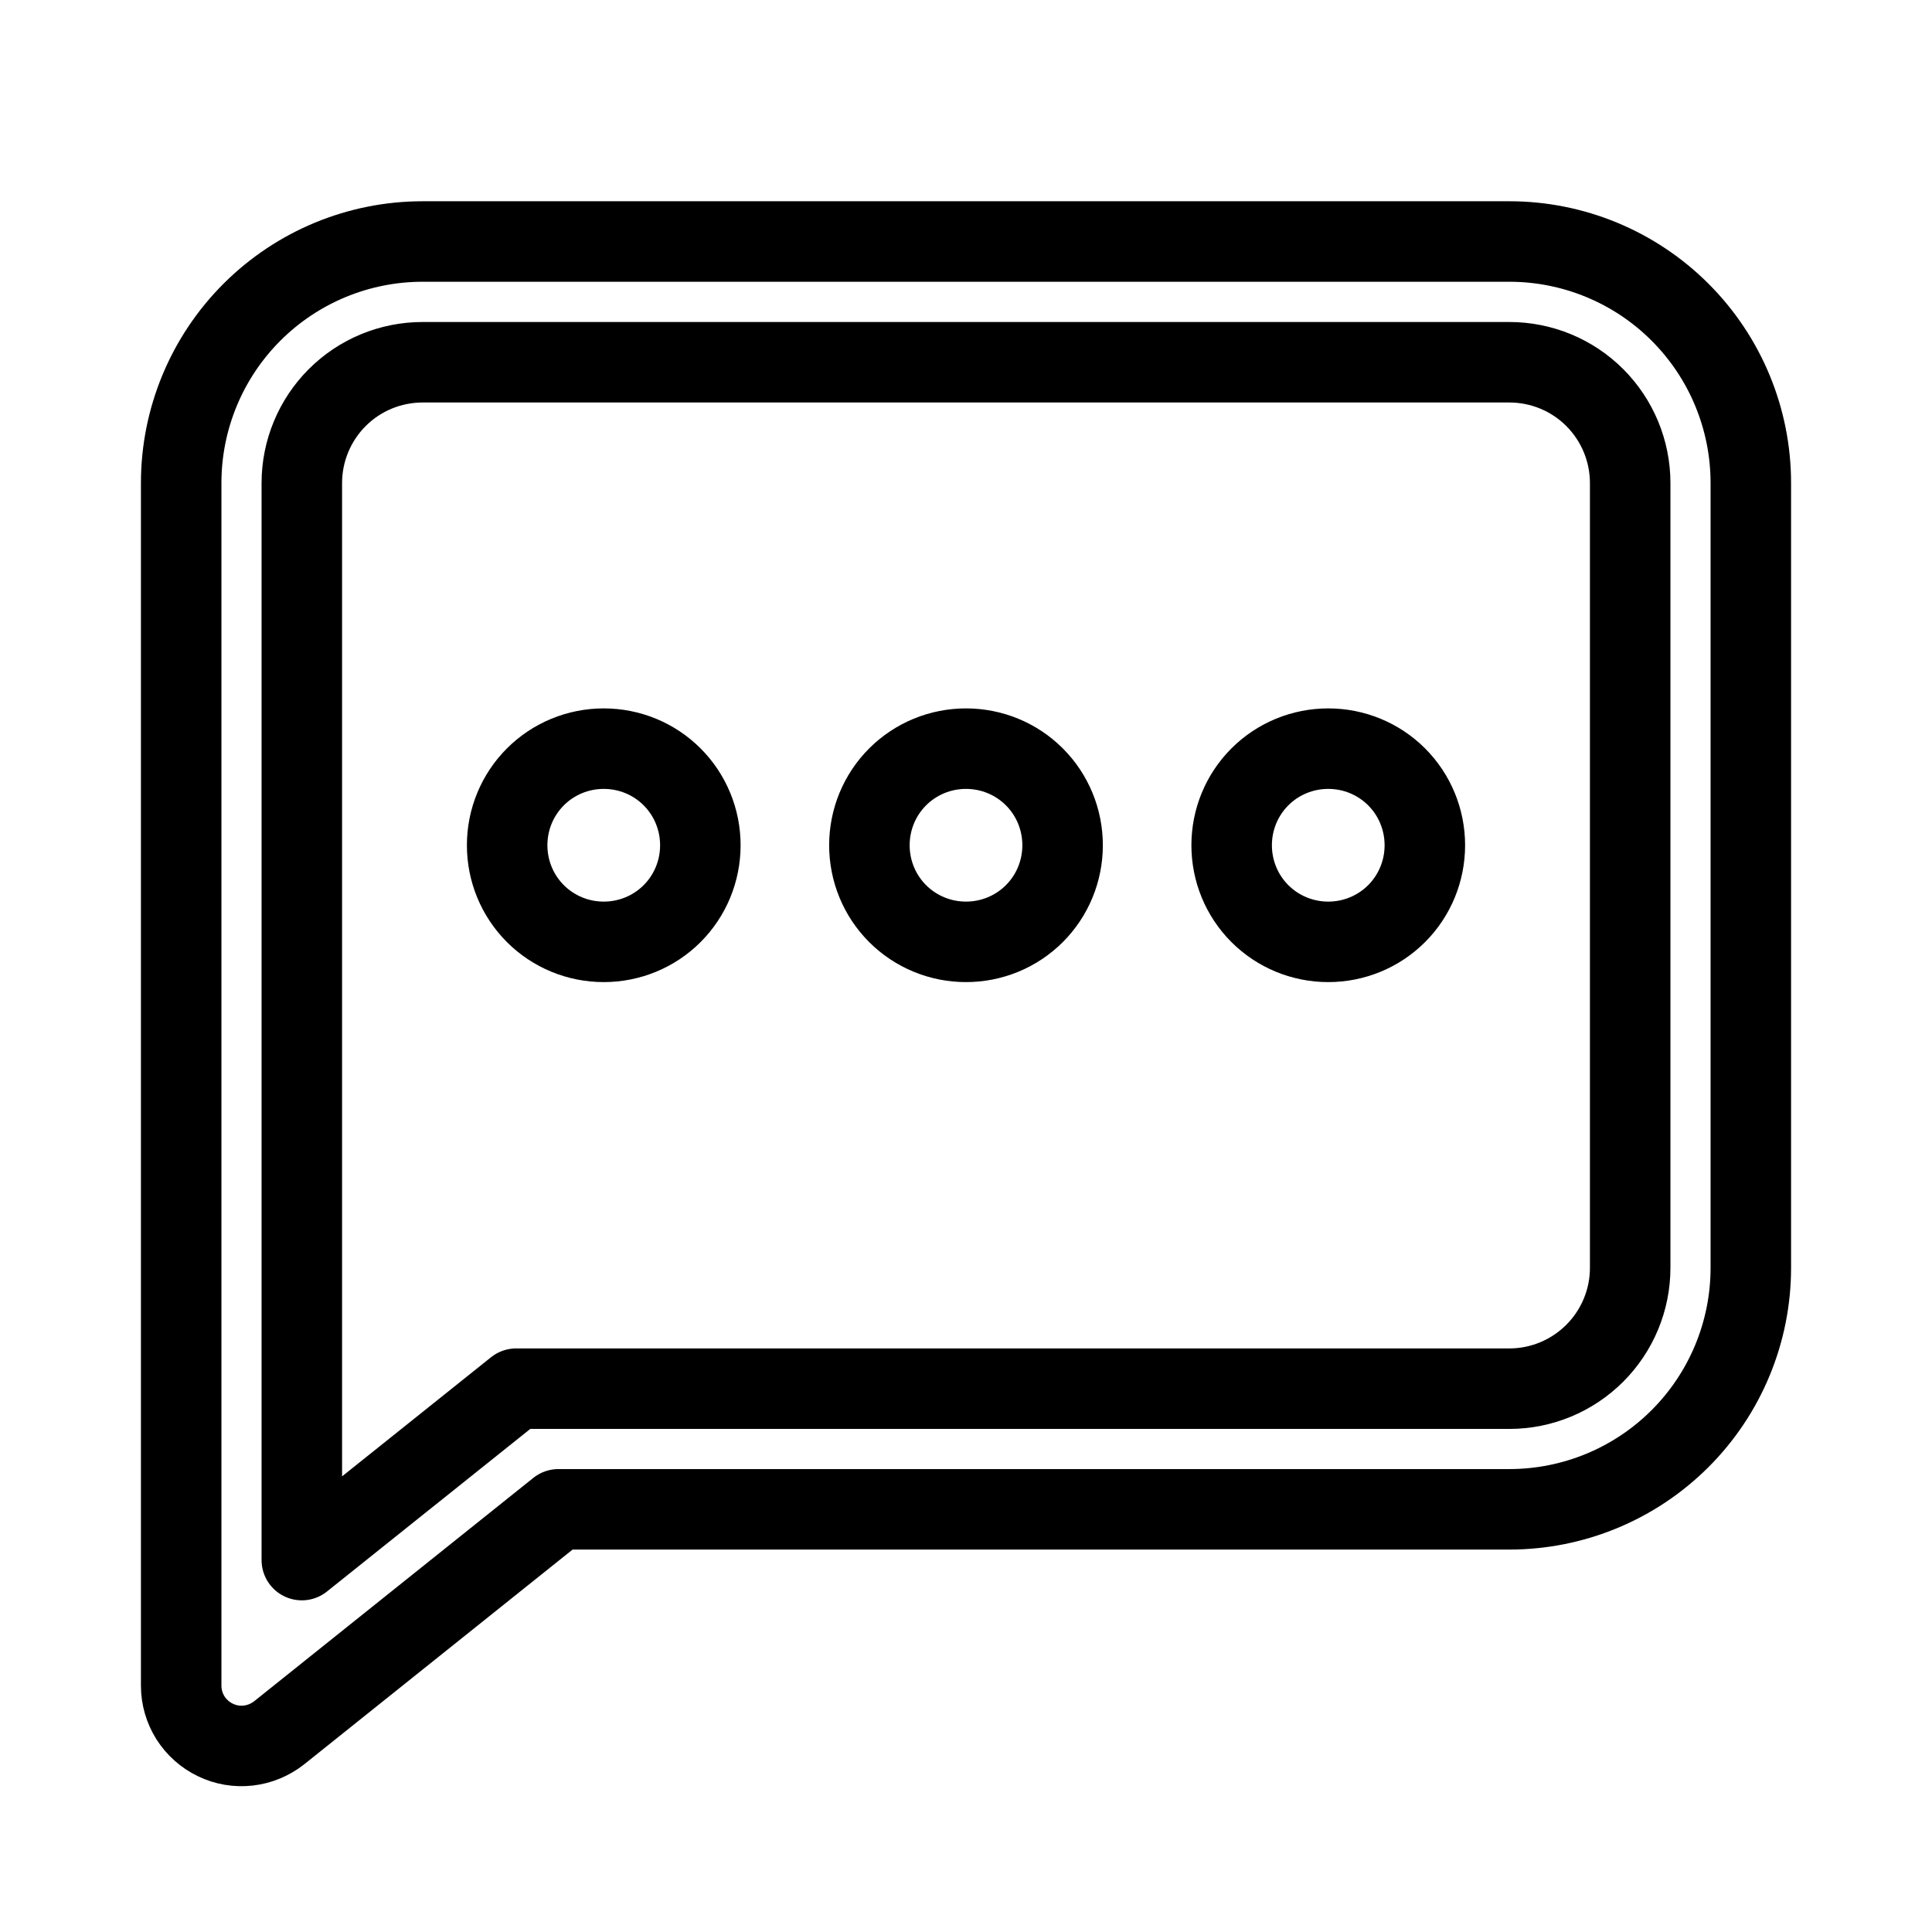
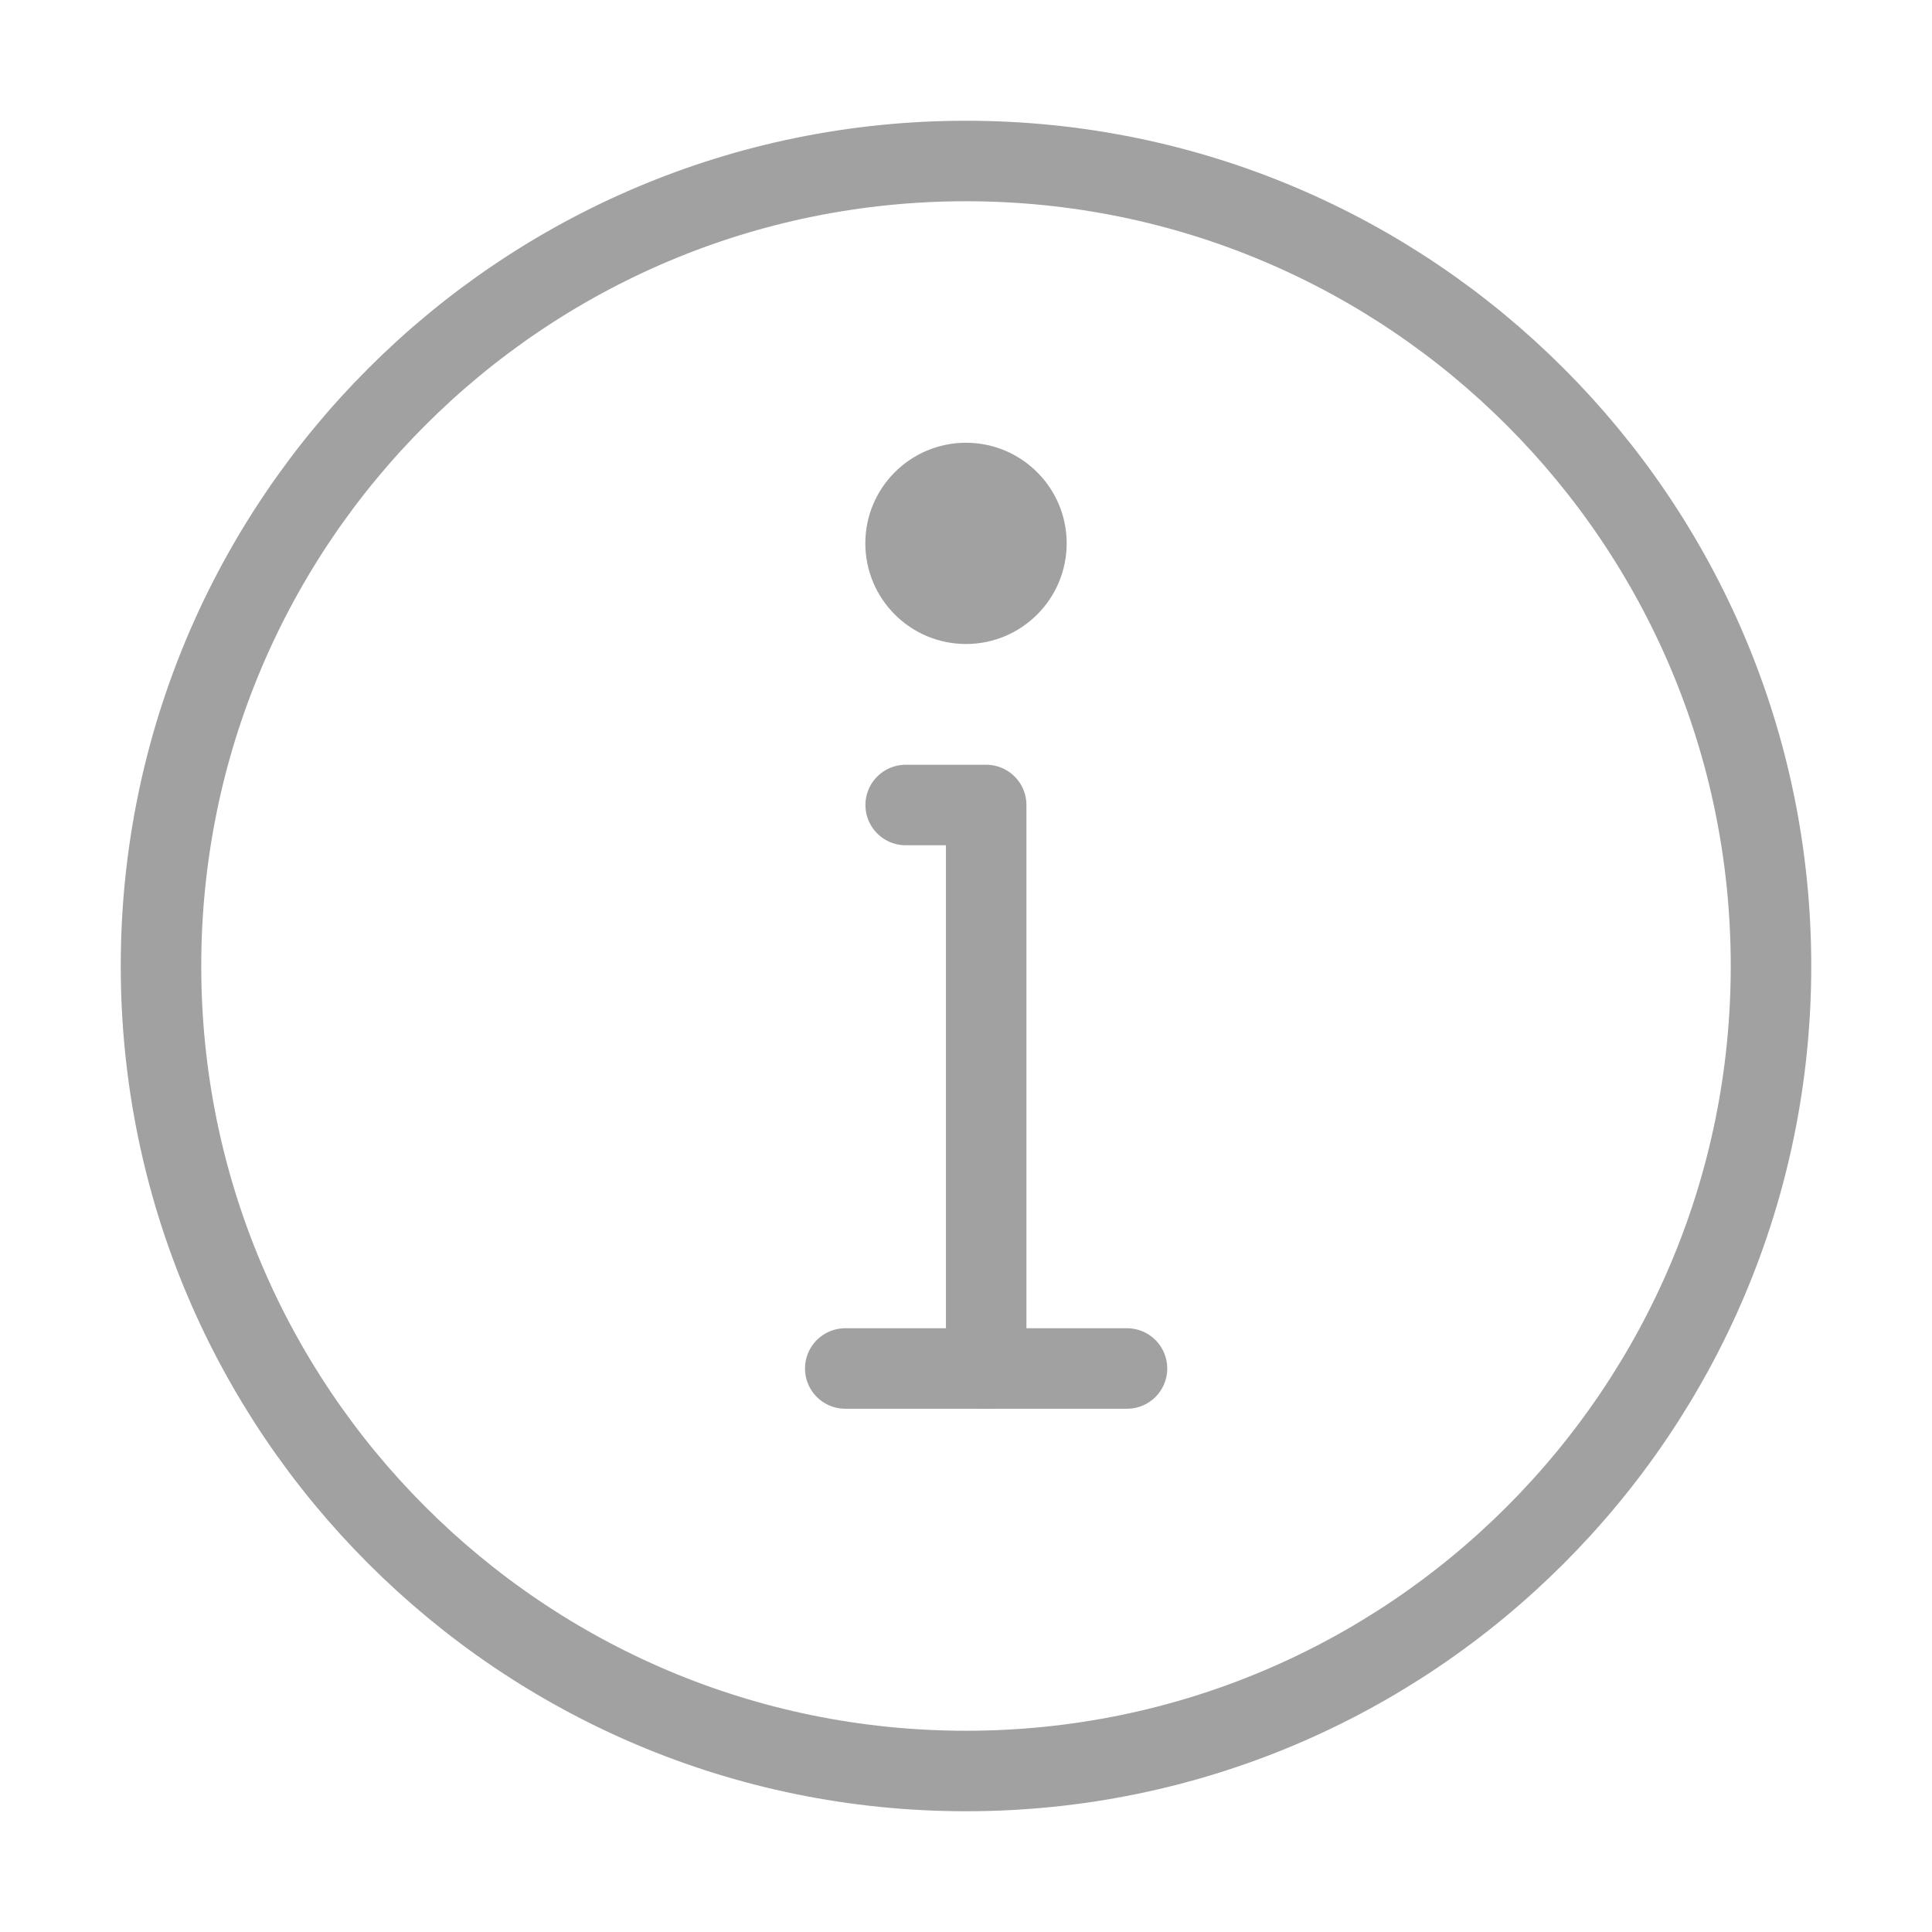
<svg xmlns="http://www.w3.org/2000/svg" width="18" height="18" viewBox="0 0 18 18" fill="none">
-   <path d="M14.062 2.25C14.659 2.25 15.231 2.487 15.653 2.909C16.075 3.331 16.312 3.903 16.312 4.5V11.812C16.312 12.409 16.075 12.981 15.653 13.403C15.231 13.825 14.659 14.062 14.062 14.062H5.203L2.601 16.144C2.518 16.209 2.419 16.251 2.313 16.263C2.208 16.275 2.102 16.257 2.007 16.211C1.911 16.165 1.831 16.093 1.774 16.004C1.718 15.914 1.688 15.811 1.688 15.705V4.5C1.688 3.903 1.925 3.331 2.347 2.909C2.769 2.487 3.341 2.25 3.938 2.25H14.062ZM3.938 3.375C3.639 3.375 3.353 3.493 3.142 3.704C2.931 3.915 2.812 4.202 2.812 4.5V14.535L4.809 12.938H14.062C14.361 12.938 14.647 12.819 14.858 12.608C15.069 12.397 15.188 12.111 15.188 11.812V4.5C15.188 4.202 15.069 3.915 14.858 3.704C14.647 3.493 14.361 3.375 14.062 3.375H3.938ZM5.625 6.975C5.864 6.975 6.093 7.069 6.262 7.238C6.431 7.407 6.525 7.636 6.525 7.875C6.525 8.114 6.431 8.343 6.262 8.512C6.093 8.681 5.864 8.775 5.625 8.775C5.386 8.775 5.157 8.681 4.988 8.512C4.819 8.343 4.725 8.114 4.725 7.875C4.725 7.636 4.819 7.407 4.988 7.238C5.157 7.069 5.386 6.975 5.625 6.975ZM9 6.975C9.239 6.975 9.468 7.069 9.637 7.238C9.806 7.407 9.9 7.636 9.9 7.875C9.9 8.114 9.806 8.343 9.637 8.512C9.468 8.681 9.239 8.775 9 8.775C8.761 8.775 8.532 8.681 8.363 8.512C8.194 8.343 8.1 8.114 8.1 7.875C8.1 7.636 8.194 7.407 8.363 7.238C8.532 7.069 8.761 6.975 9 6.975ZM12.375 6.975C12.614 6.975 12.843 7.069 13.012 7.238C13.181 7.407 13.275 7.636 13.275 7.875C13.275 8.114 13.181 8.343 13.012 8.512C12.843 8.681 12.614 8.775 12.375 8.775C12.136 8.775 11.907 8.681 11.738 8.512C11.569 8.343 11.475 8.114 11.475 7.875C11.475 7.636 11.569 7.407 11.738 7.238C11.907 7.069 12.136 6.975 12.375 6.975Z" fill="none" stroke="currentColor" stroke-width="0.75" stroke-linecap="round" stroke-linejoin="round" />
+   <path d="M9 16.5C11.071 16.5 12.946 15.661 14.303 14.303C15.661 12.946 16.5 11.071 16.5 9C16.5 6.929 15.661 5.054 14.303 3.697C12.946 2.339 11.071 1.5 9 1.5C6.929 1.5 5.054 2.339 3.697 3.697C2.339 5.054 1.5 6.929 1.5 9C1.5 11.071 2.339 12.946 3.697 14.303C5.054 15.661 6.929 16.5 9 16.5Z" stroke="#A1A1A1" stroke-width="0.75" stroke-linejoin="round" />
+   <path fill-rule="evenodd" clip-rule="evenodd" d="M9 4.125C9.518 4.125 9.938 4.545 9.938 5.062C9.938 5.58 9.518 6 9 6C8.482 6 8.062 5.58 8.062 5.062C8.062 4.545 8.482 4.125 9 4.125Z" fill="#A1A1A1" />
+   <path d="M9.188 12.75V7.5H8.812H8.438" stroke="#A1A1A1" stroke-width="0.75" stroke-linecap="round" stroke-linejoin="round" />
+   <path d="M7.875 12.75H10.5" stroke="#A1A1A1" stroke-width="0.75" stroke-linecap="round" stroke-linejoin="round" />
</svg>
